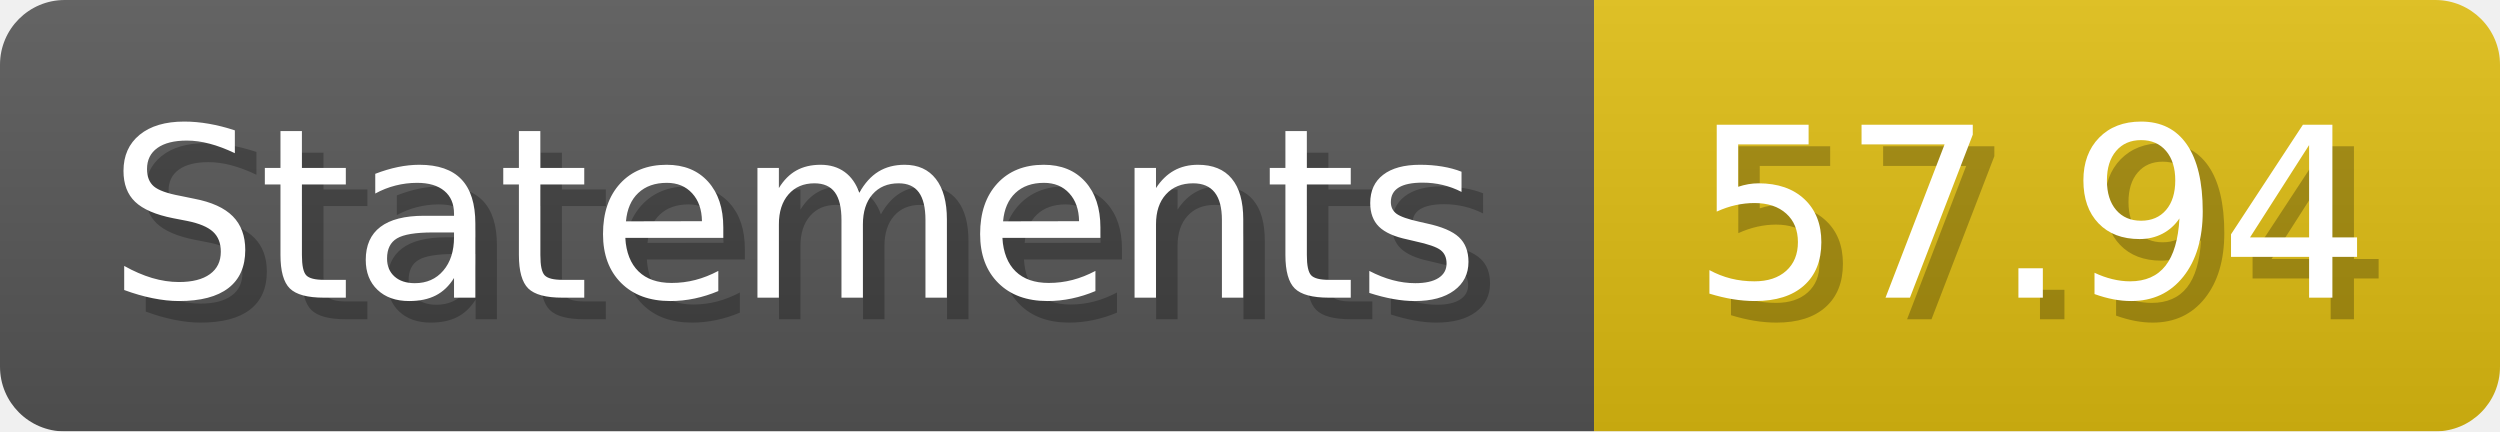
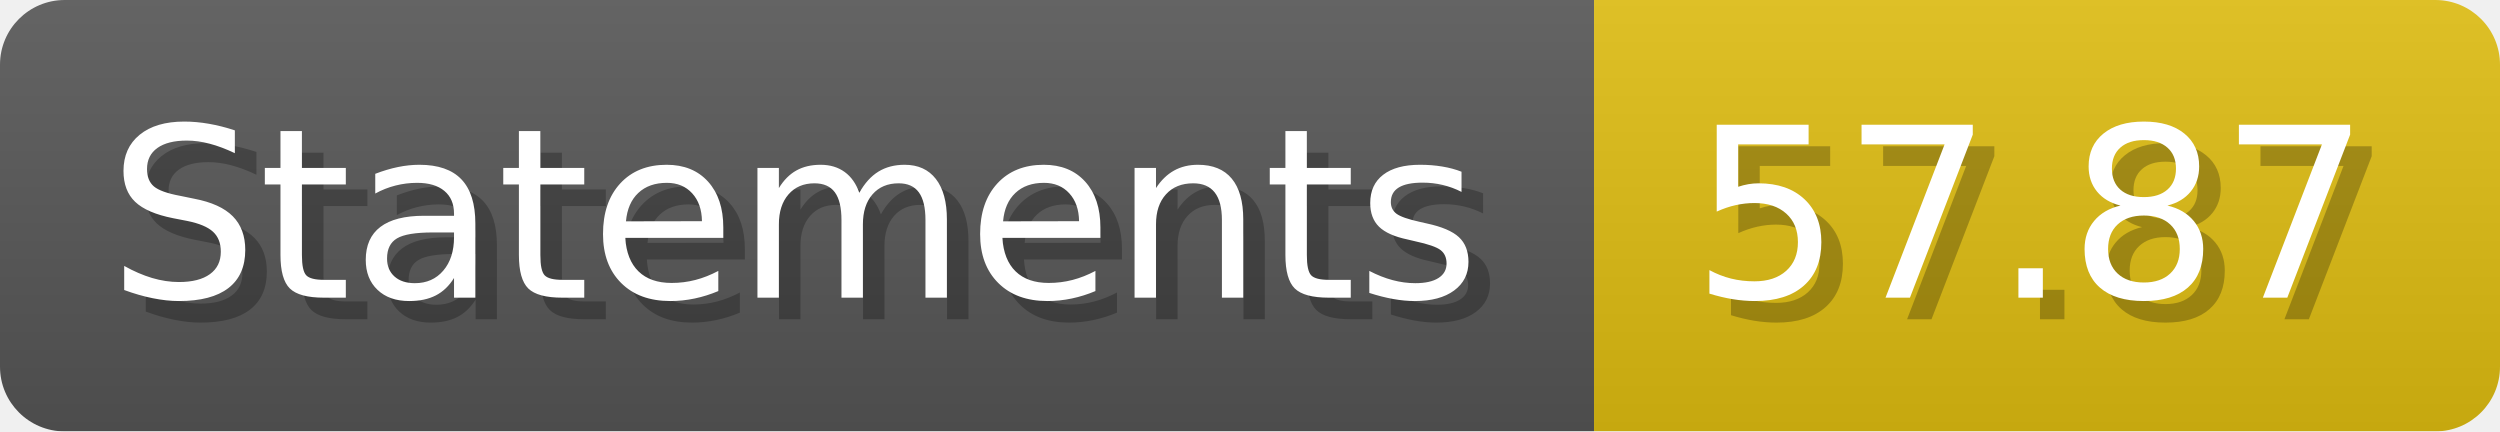
- <svg xmlns="http://www.w3.org/2000/svg" width="115.9" height="20" viewBox="0 0 1159 200" role="img" aria-label="Statements: 57.94">
+ <svg xmlns="http://www.w3.org/2000/svg" width="115.9" height="20" viewBox="0 0 1159 200" role="img" aria-label="Statements: 57.87">
  <linearGradient id="a" x2="0" y2="100%">
    <stop offset="0" stop-opacity=".1" stop-color="#EEE" />
    <stop offset="1" stop-opacity=".1" />
  </linearGradient>
  <mask id="m">
    <rect width="1159" height="200" rx="30" fill="#FFF" />
  </mask>
  <g mask="url(#m)">
    <rect width="739" height="200" fill="#555" />
    <rect width="420" height="200" fill="#DB1" x="739" />
    <rect width="1159" height="200" fill="url(#a)" />
  </g>
  <g aria-hidden="true" fill="#fff" text-anchor="start" font-family="Verdana,DejaVu Sans,sans-serif" font-size="110">
    <text x="60" y="148" textLength="639" fill="#000" opacity="0.25">Statements</text>
    <text x="50" y="138" textLength="639">Statements</text>
-     <text x="794" y="148" textLength="320" fill="#000" opacity="0.25">57.94</text>
-     <text x="784" y="138" textLength="320">57.94</text>
+     <text x="794" y="148" textLength="320" fill="#000" opacity="0.25">57.87</text>
+     <text x="784" y="138" textLength="320">57.87</text>
  </g>
</svg>
